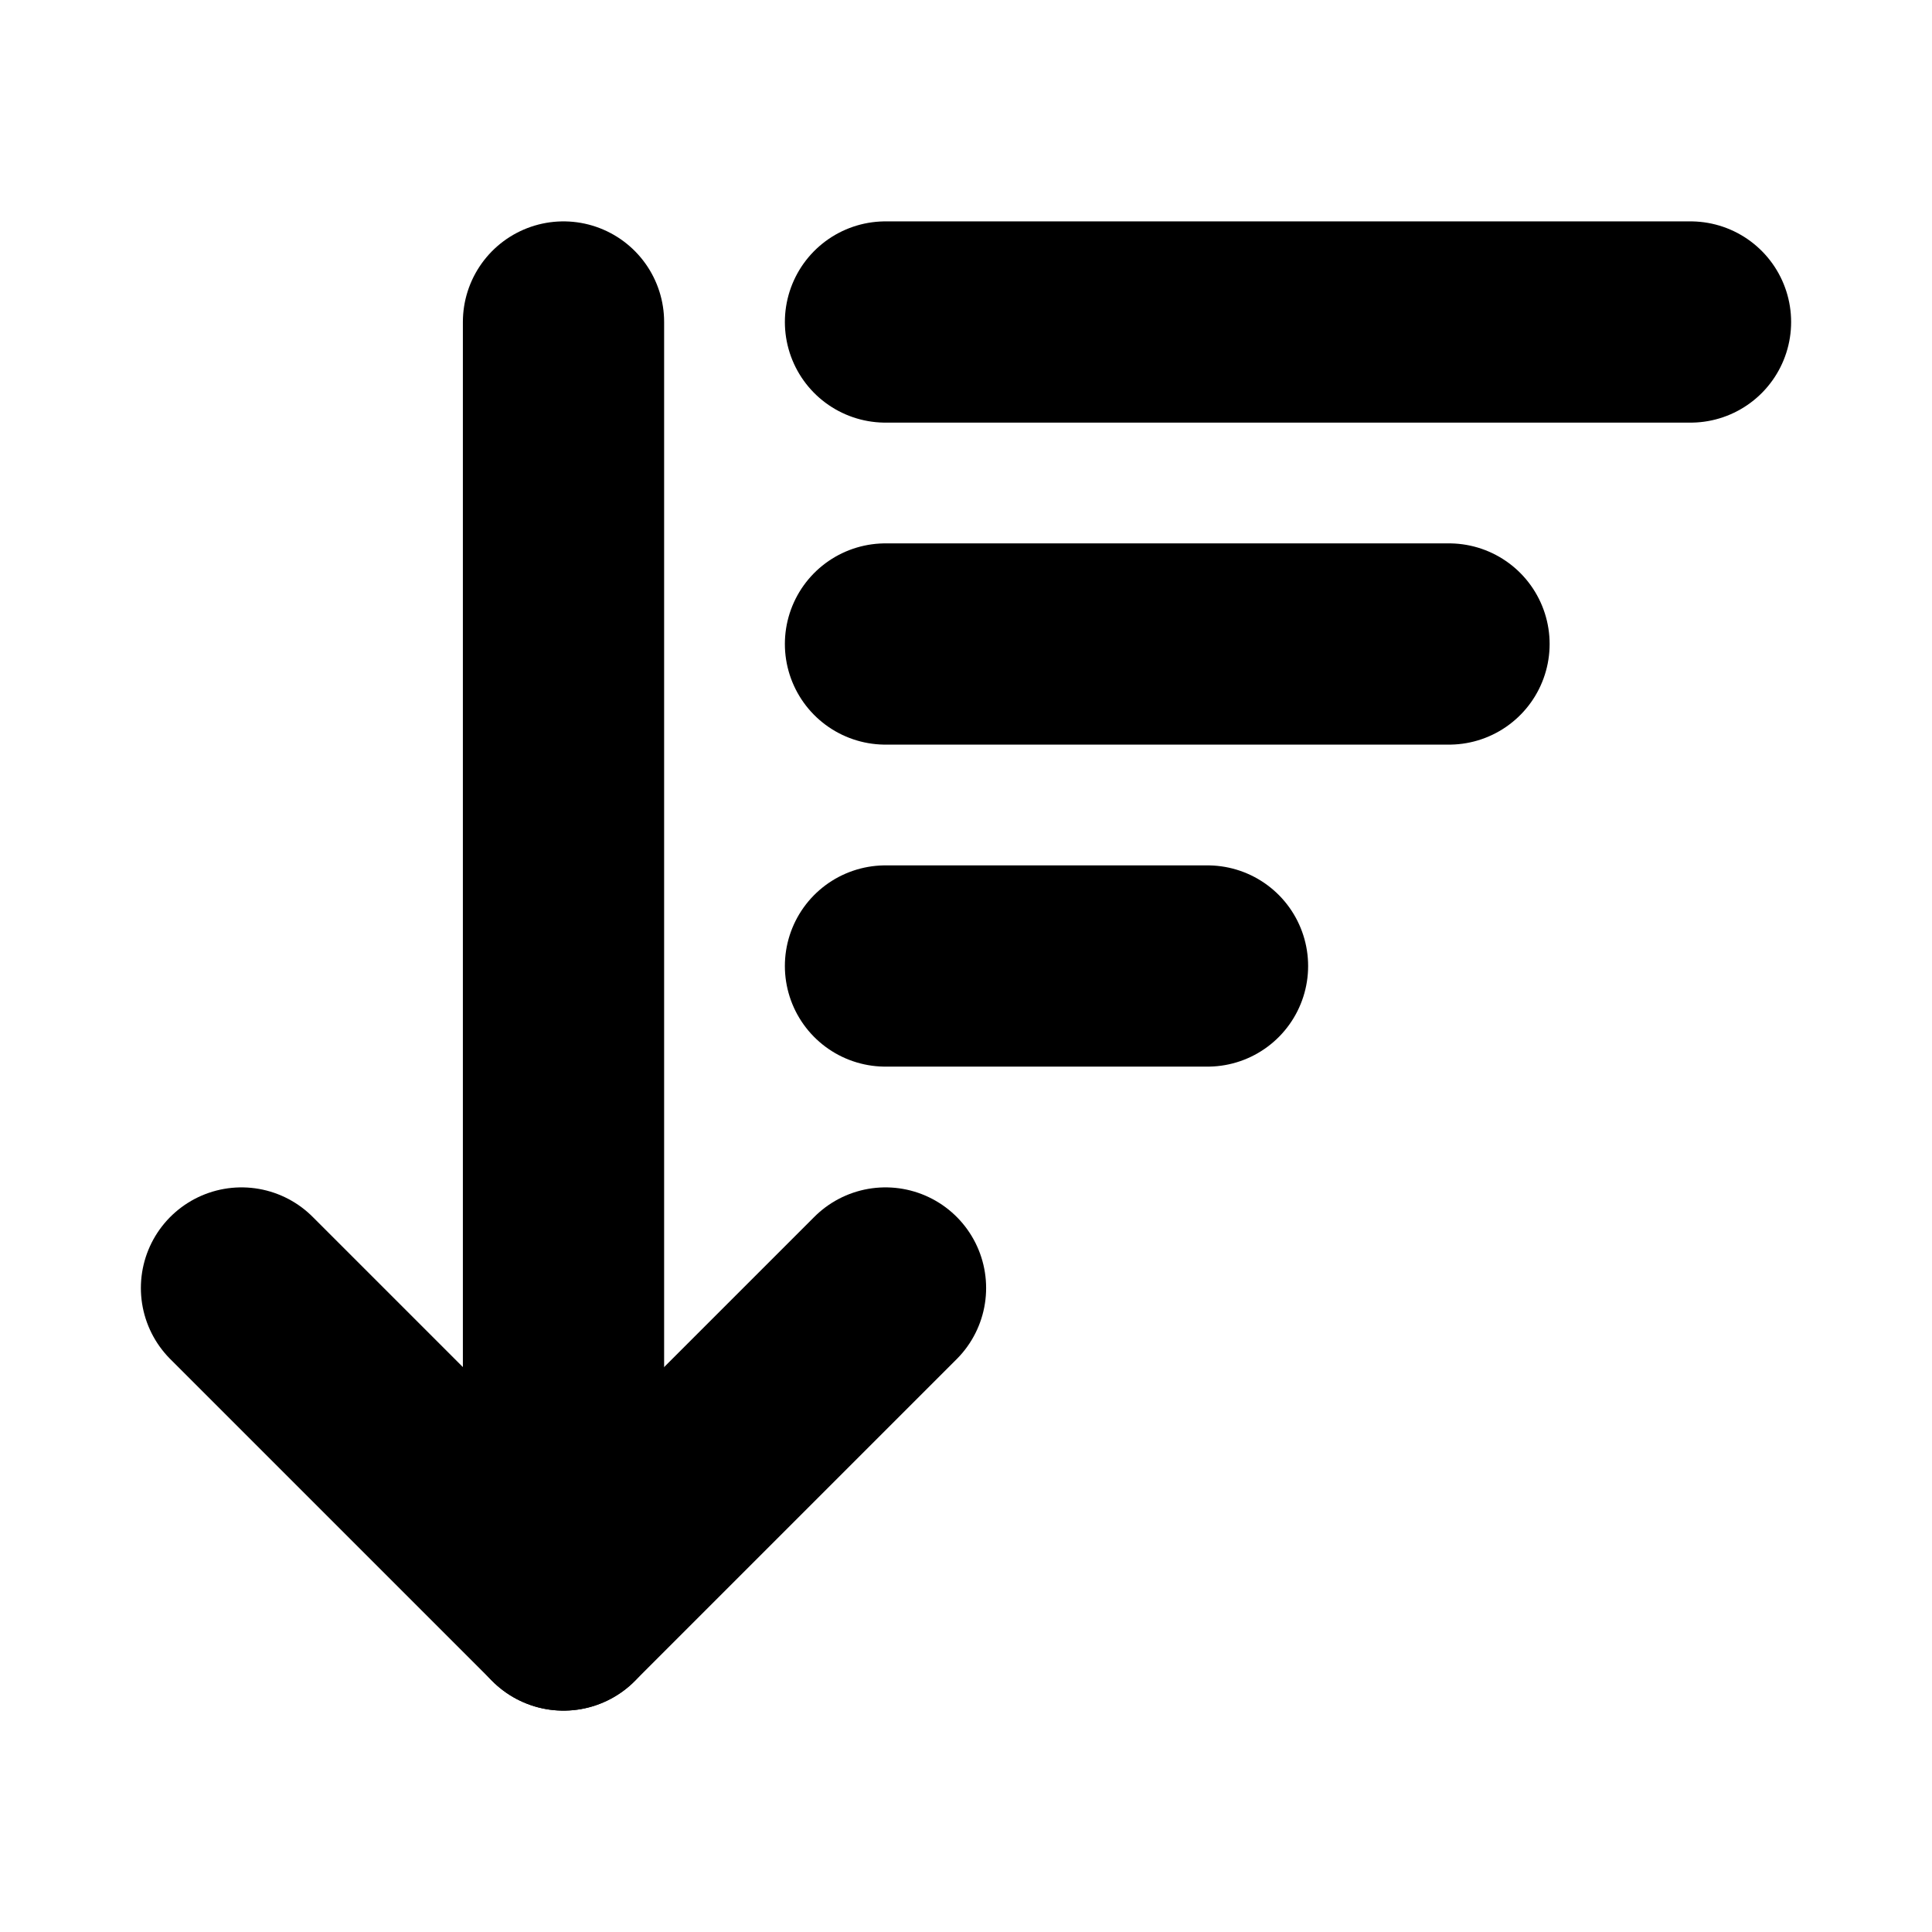
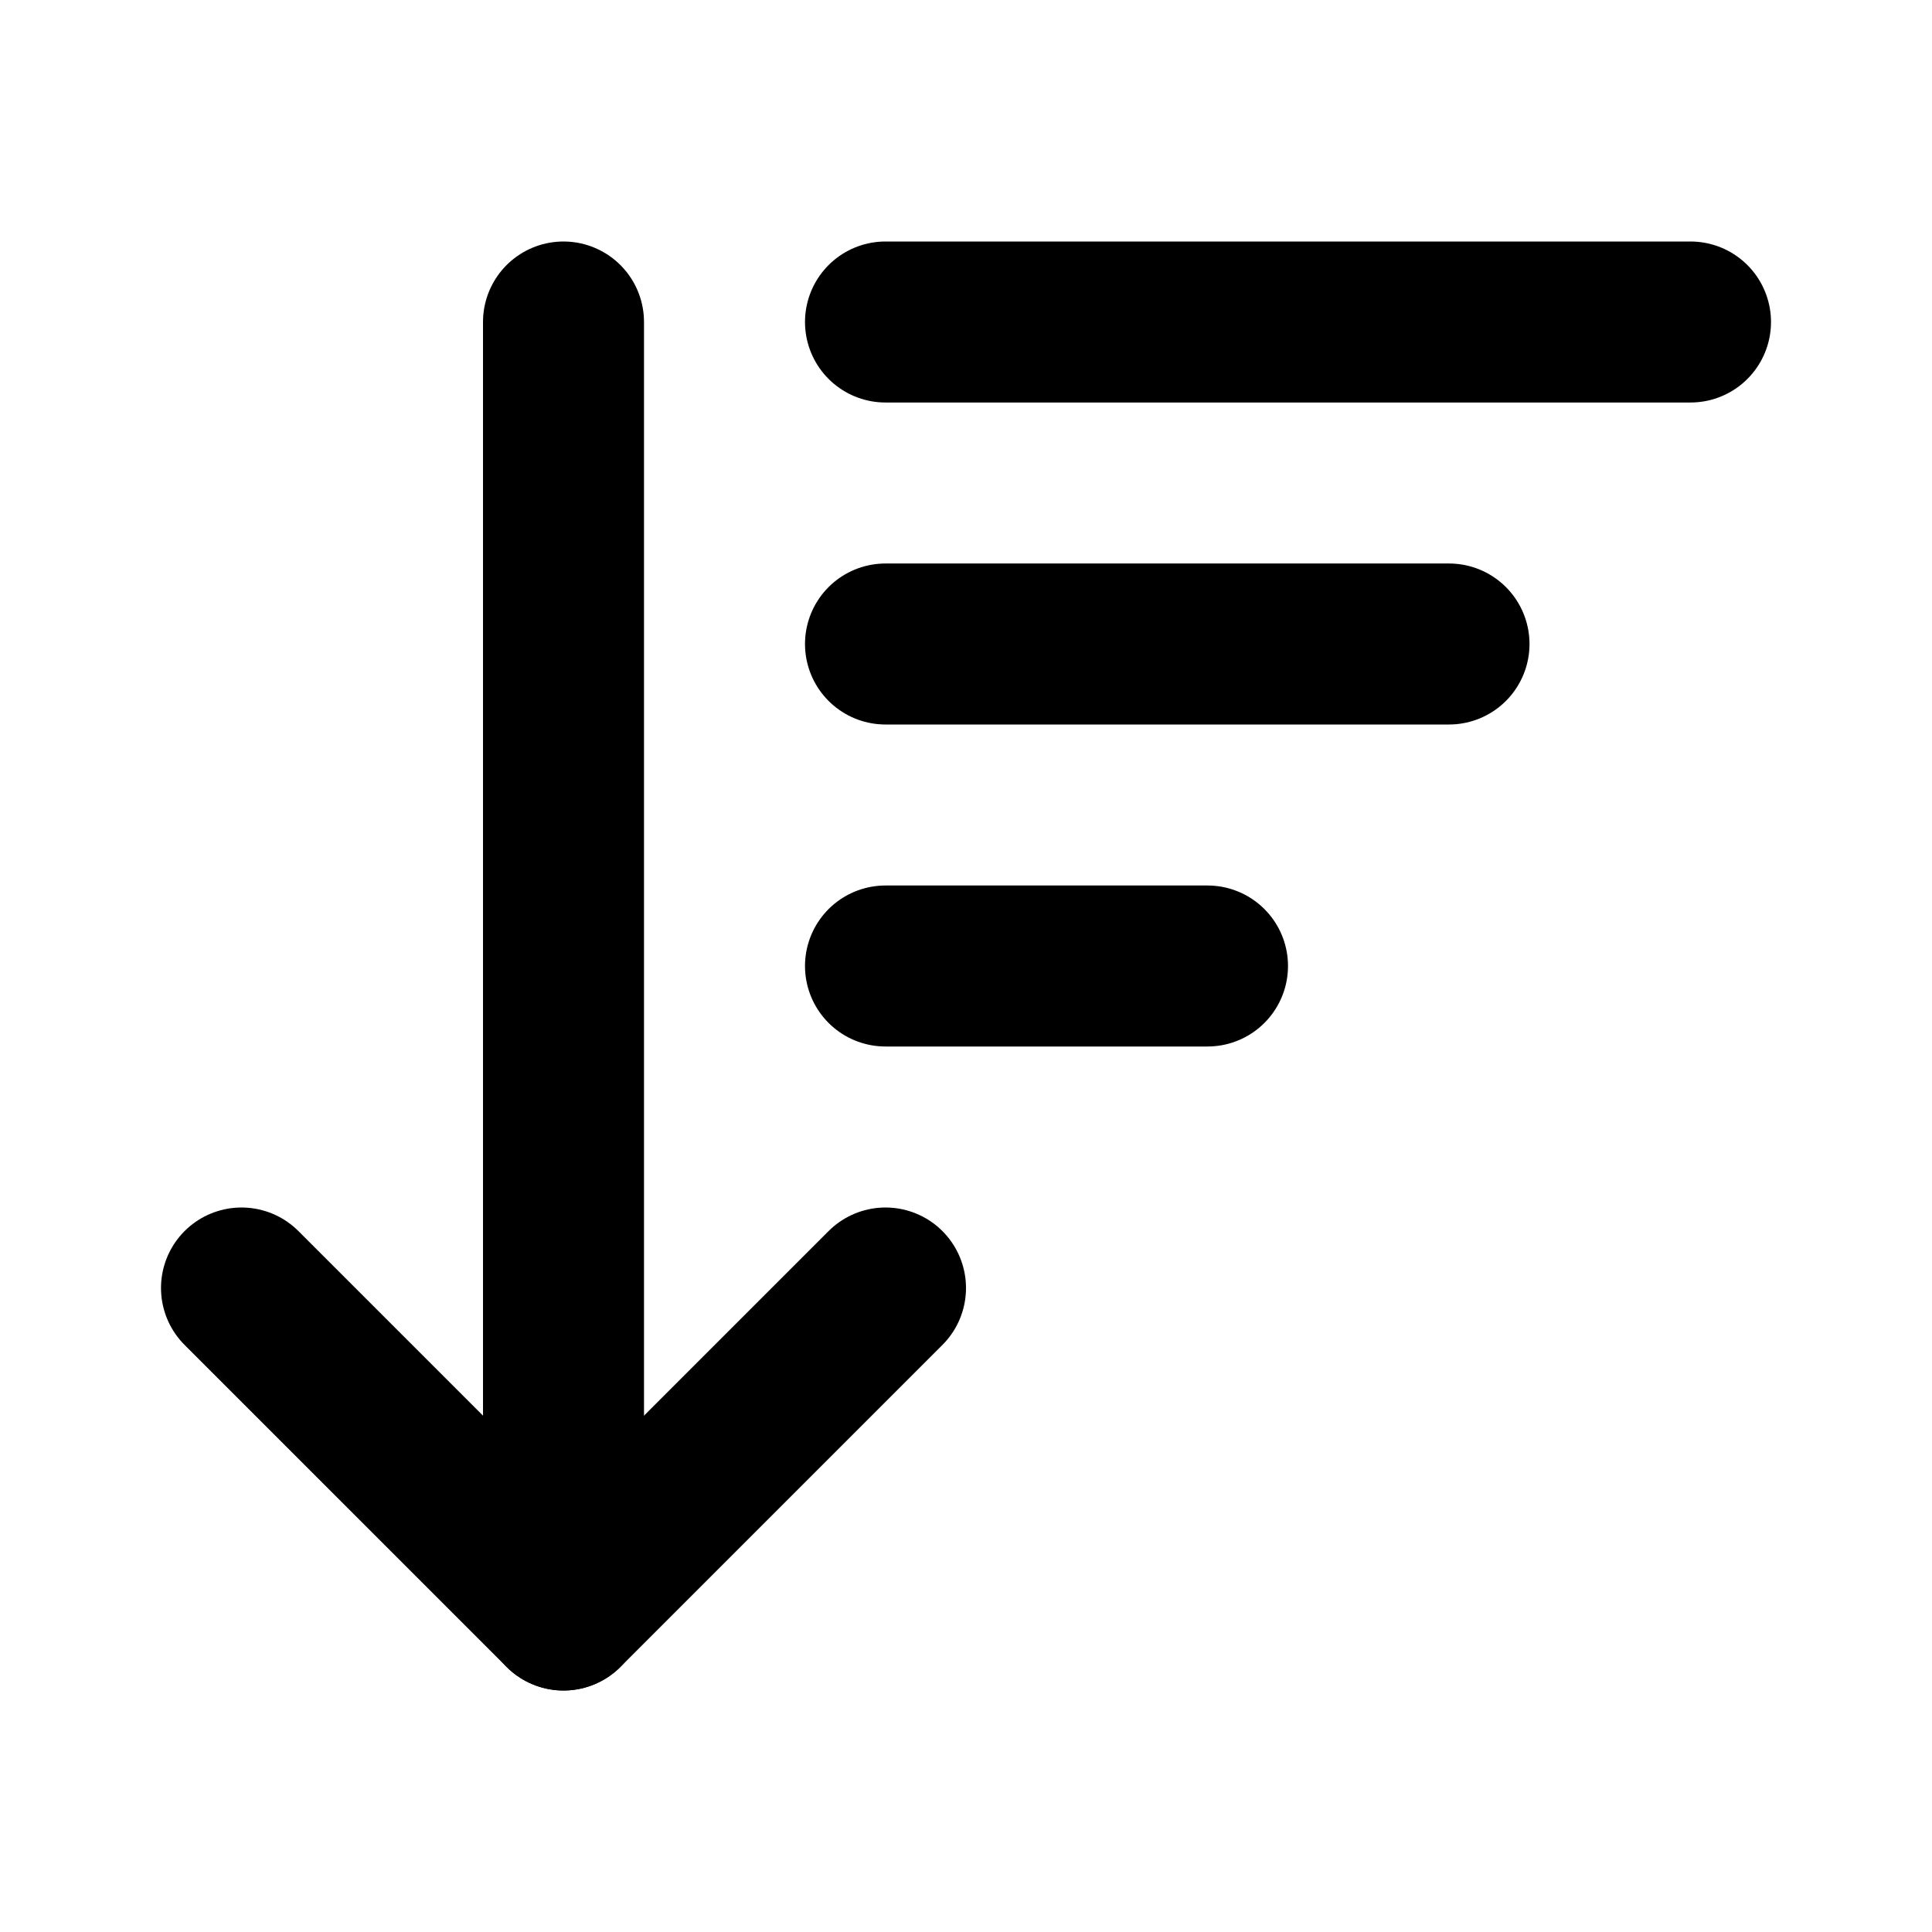
- <svg xmlns="http://www.w3.org/2000/svg" width="24" height="24" viewBox="0 0 24 24" fill="none" stroke="black" stroke-width="2.5" stroke-linecap="round" stroke-linejoin="round" class="lucide lucide-arrow-down-wide-narrow-icon lucide-arrow-down-wide-narrow">
+ <svg xmlns="http://www.w3.org/2000/svg" width="24" height="24" viewBox="0 0 24 24" fill="none" stroke="black" stroke-width="2" stroke-linecap="round" stroke-linejoin="round" class="lucide lucide-arrow-down-wide-narrow-icon lucide-arrow-down-wide-narrow">
  <path d="m3 16 4 4 4-4" />
  <path d="M7 20V4" />
  <path d="M11 4h10" />
  <path d="M11 8h7" />
  <path d="M11 12h4" />
</svg>
